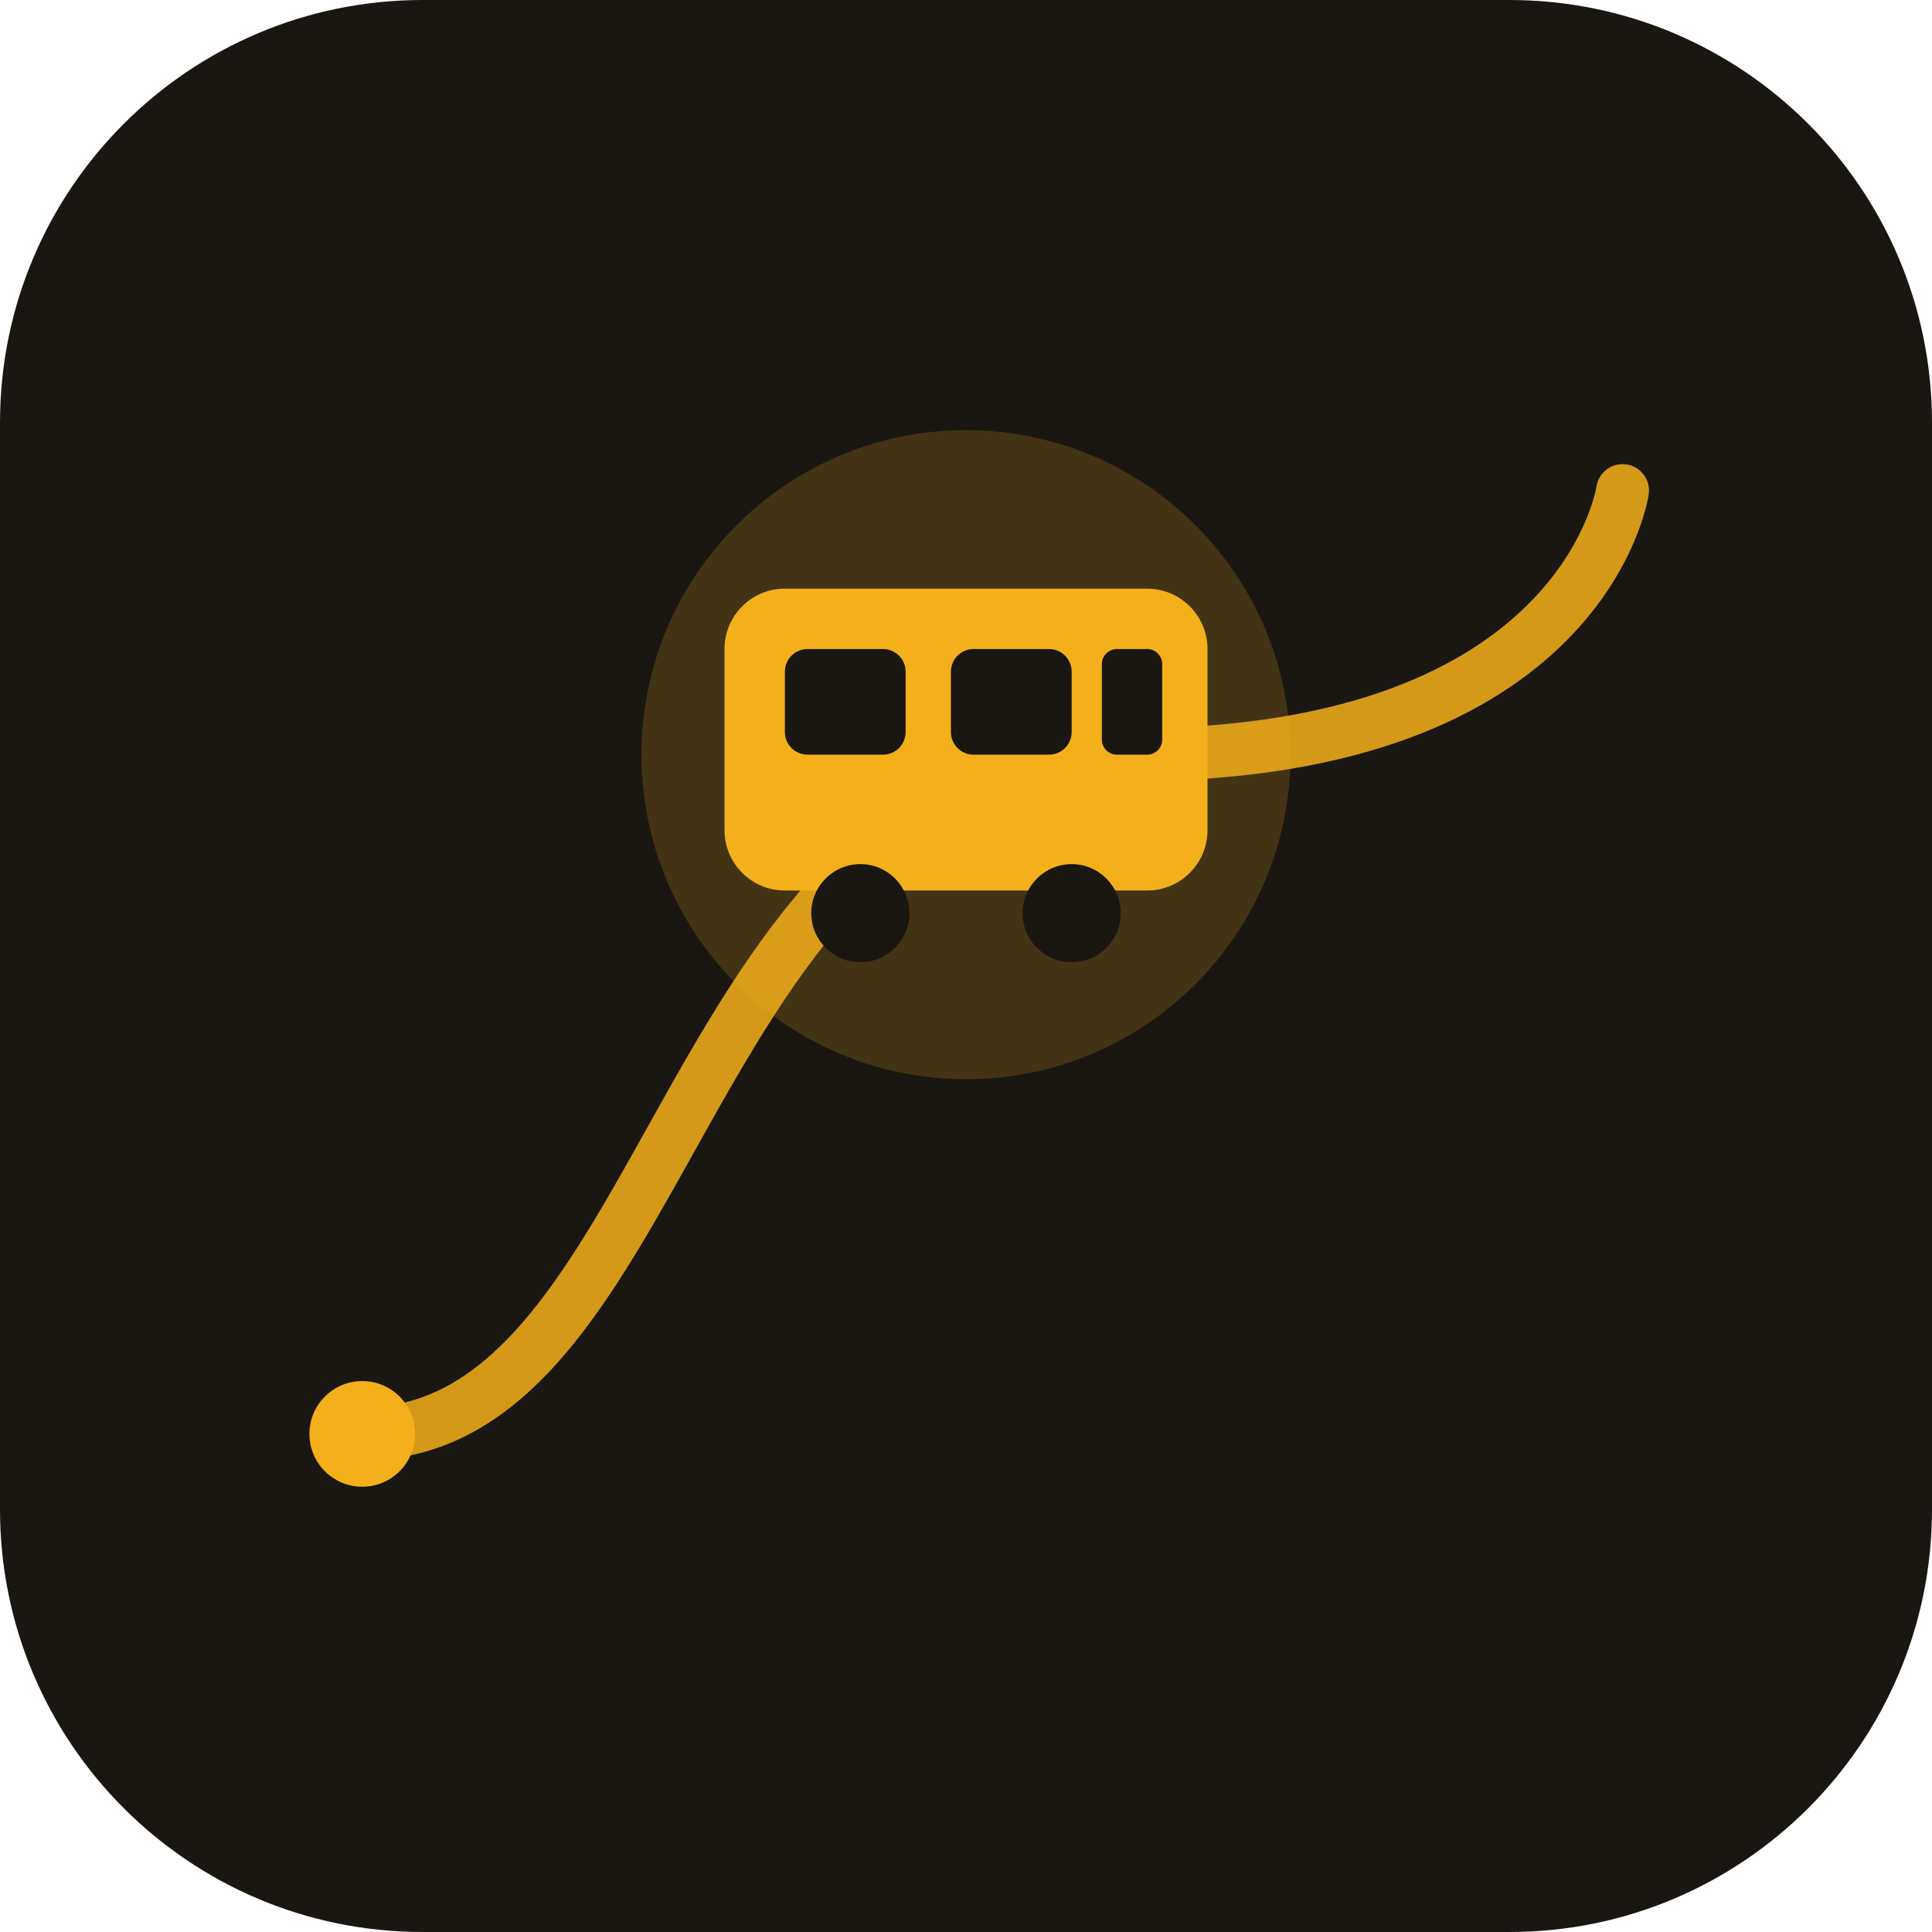
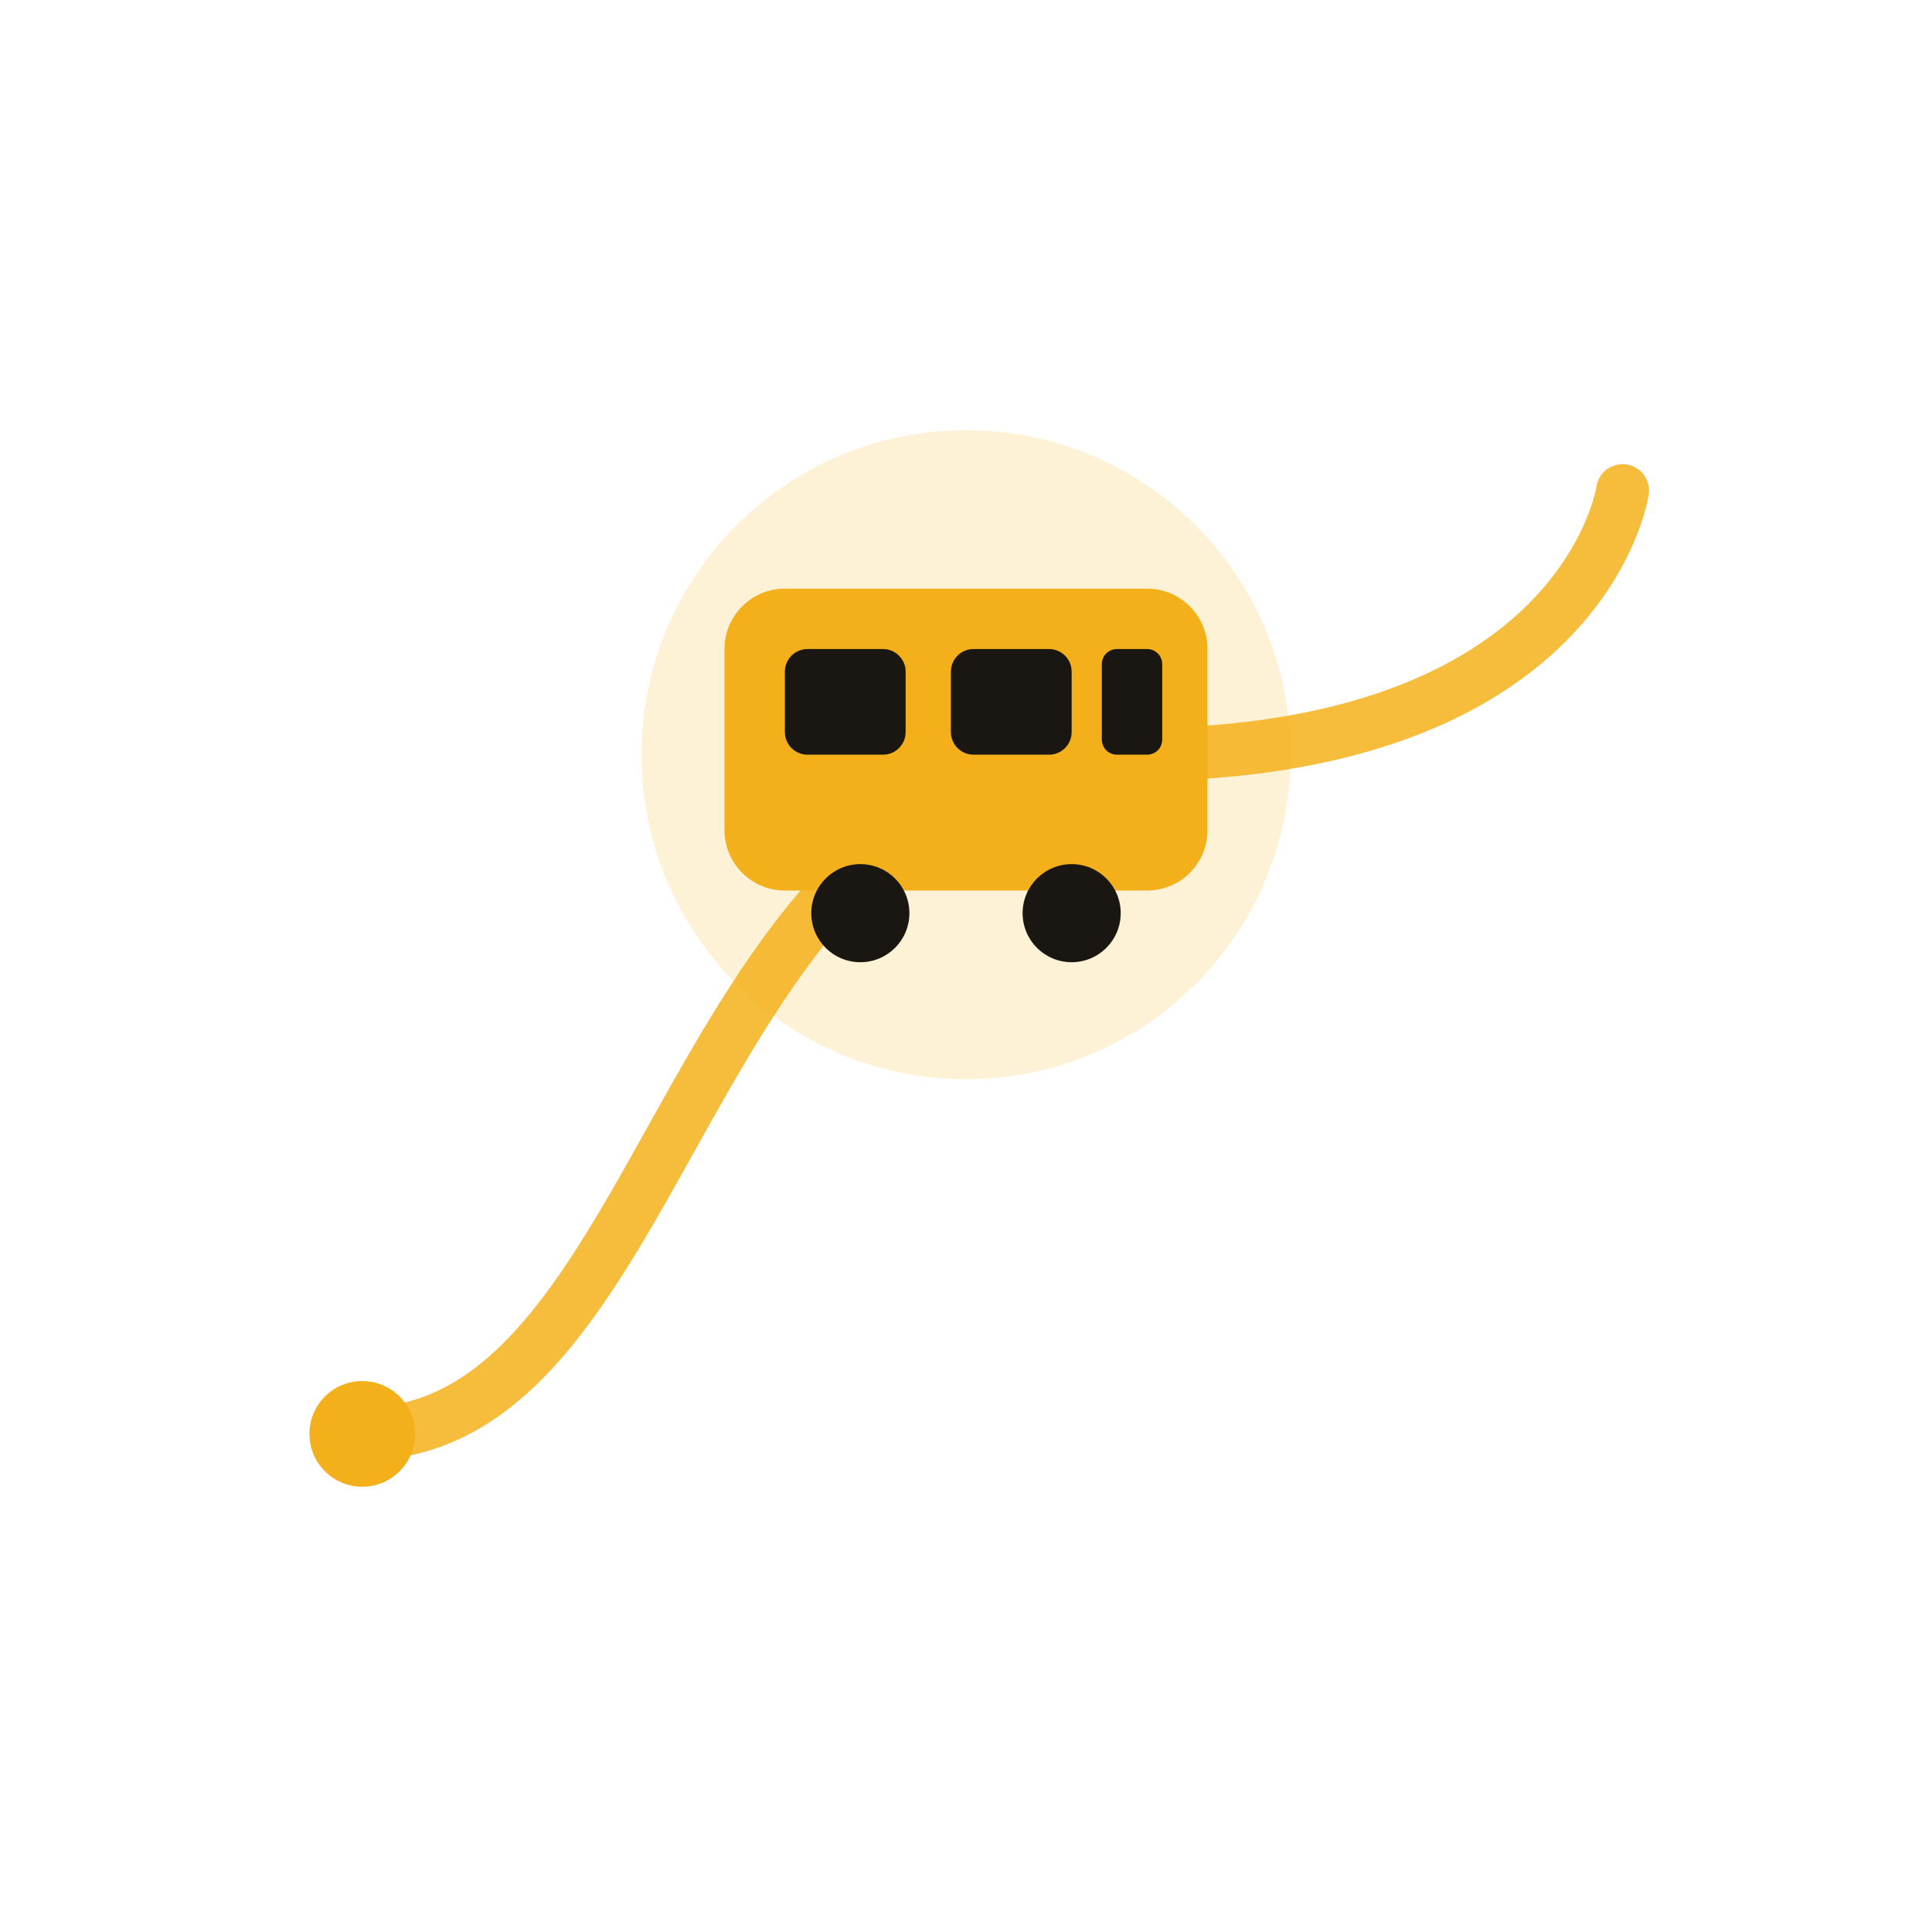
<svg xmlns="http://www.w3.org/2000/svg" width="512" height="512" viewBox="0 0 512 512">
-   <rect width="512" height="512" rx="112" fill="#1A1712" />
  <path d="M96 380 C 180 380, 180 200, 300 200 S 430 130, 430 130" fill="none" stroke="#F4B01A" stroke-width="14" stroke-linecap="round" opacity="0.85" />
  <circle cx="96" cy="380" r="14" fill="#F4B01A" />
  <g transform="translate(256 200)">
    <circle r="86" fill="#F4B01A" opacity="0.18" />
    <g transform="translate(-64 -44)">
      <rect x="0" y="0" width="128" height="80" rx="16" fill="#F4B01A" />
      <rect x="16" y="16" width="32" height="28" rx="6" fill="#1A1712" />
      <rect x="60" y="16" width="32" height="28" rx="6" fill="#1A1712" />
      <rect x="100" y="16" width="16" height="28" rx="4" fill="#1A1712" />
      <circle cx="36" cy="86" r="13" fill="#1A1712" />
      <circle cx="92" cy="86" r="13" fill="#1A1712" />
    </g>
  </g>
</svg>
